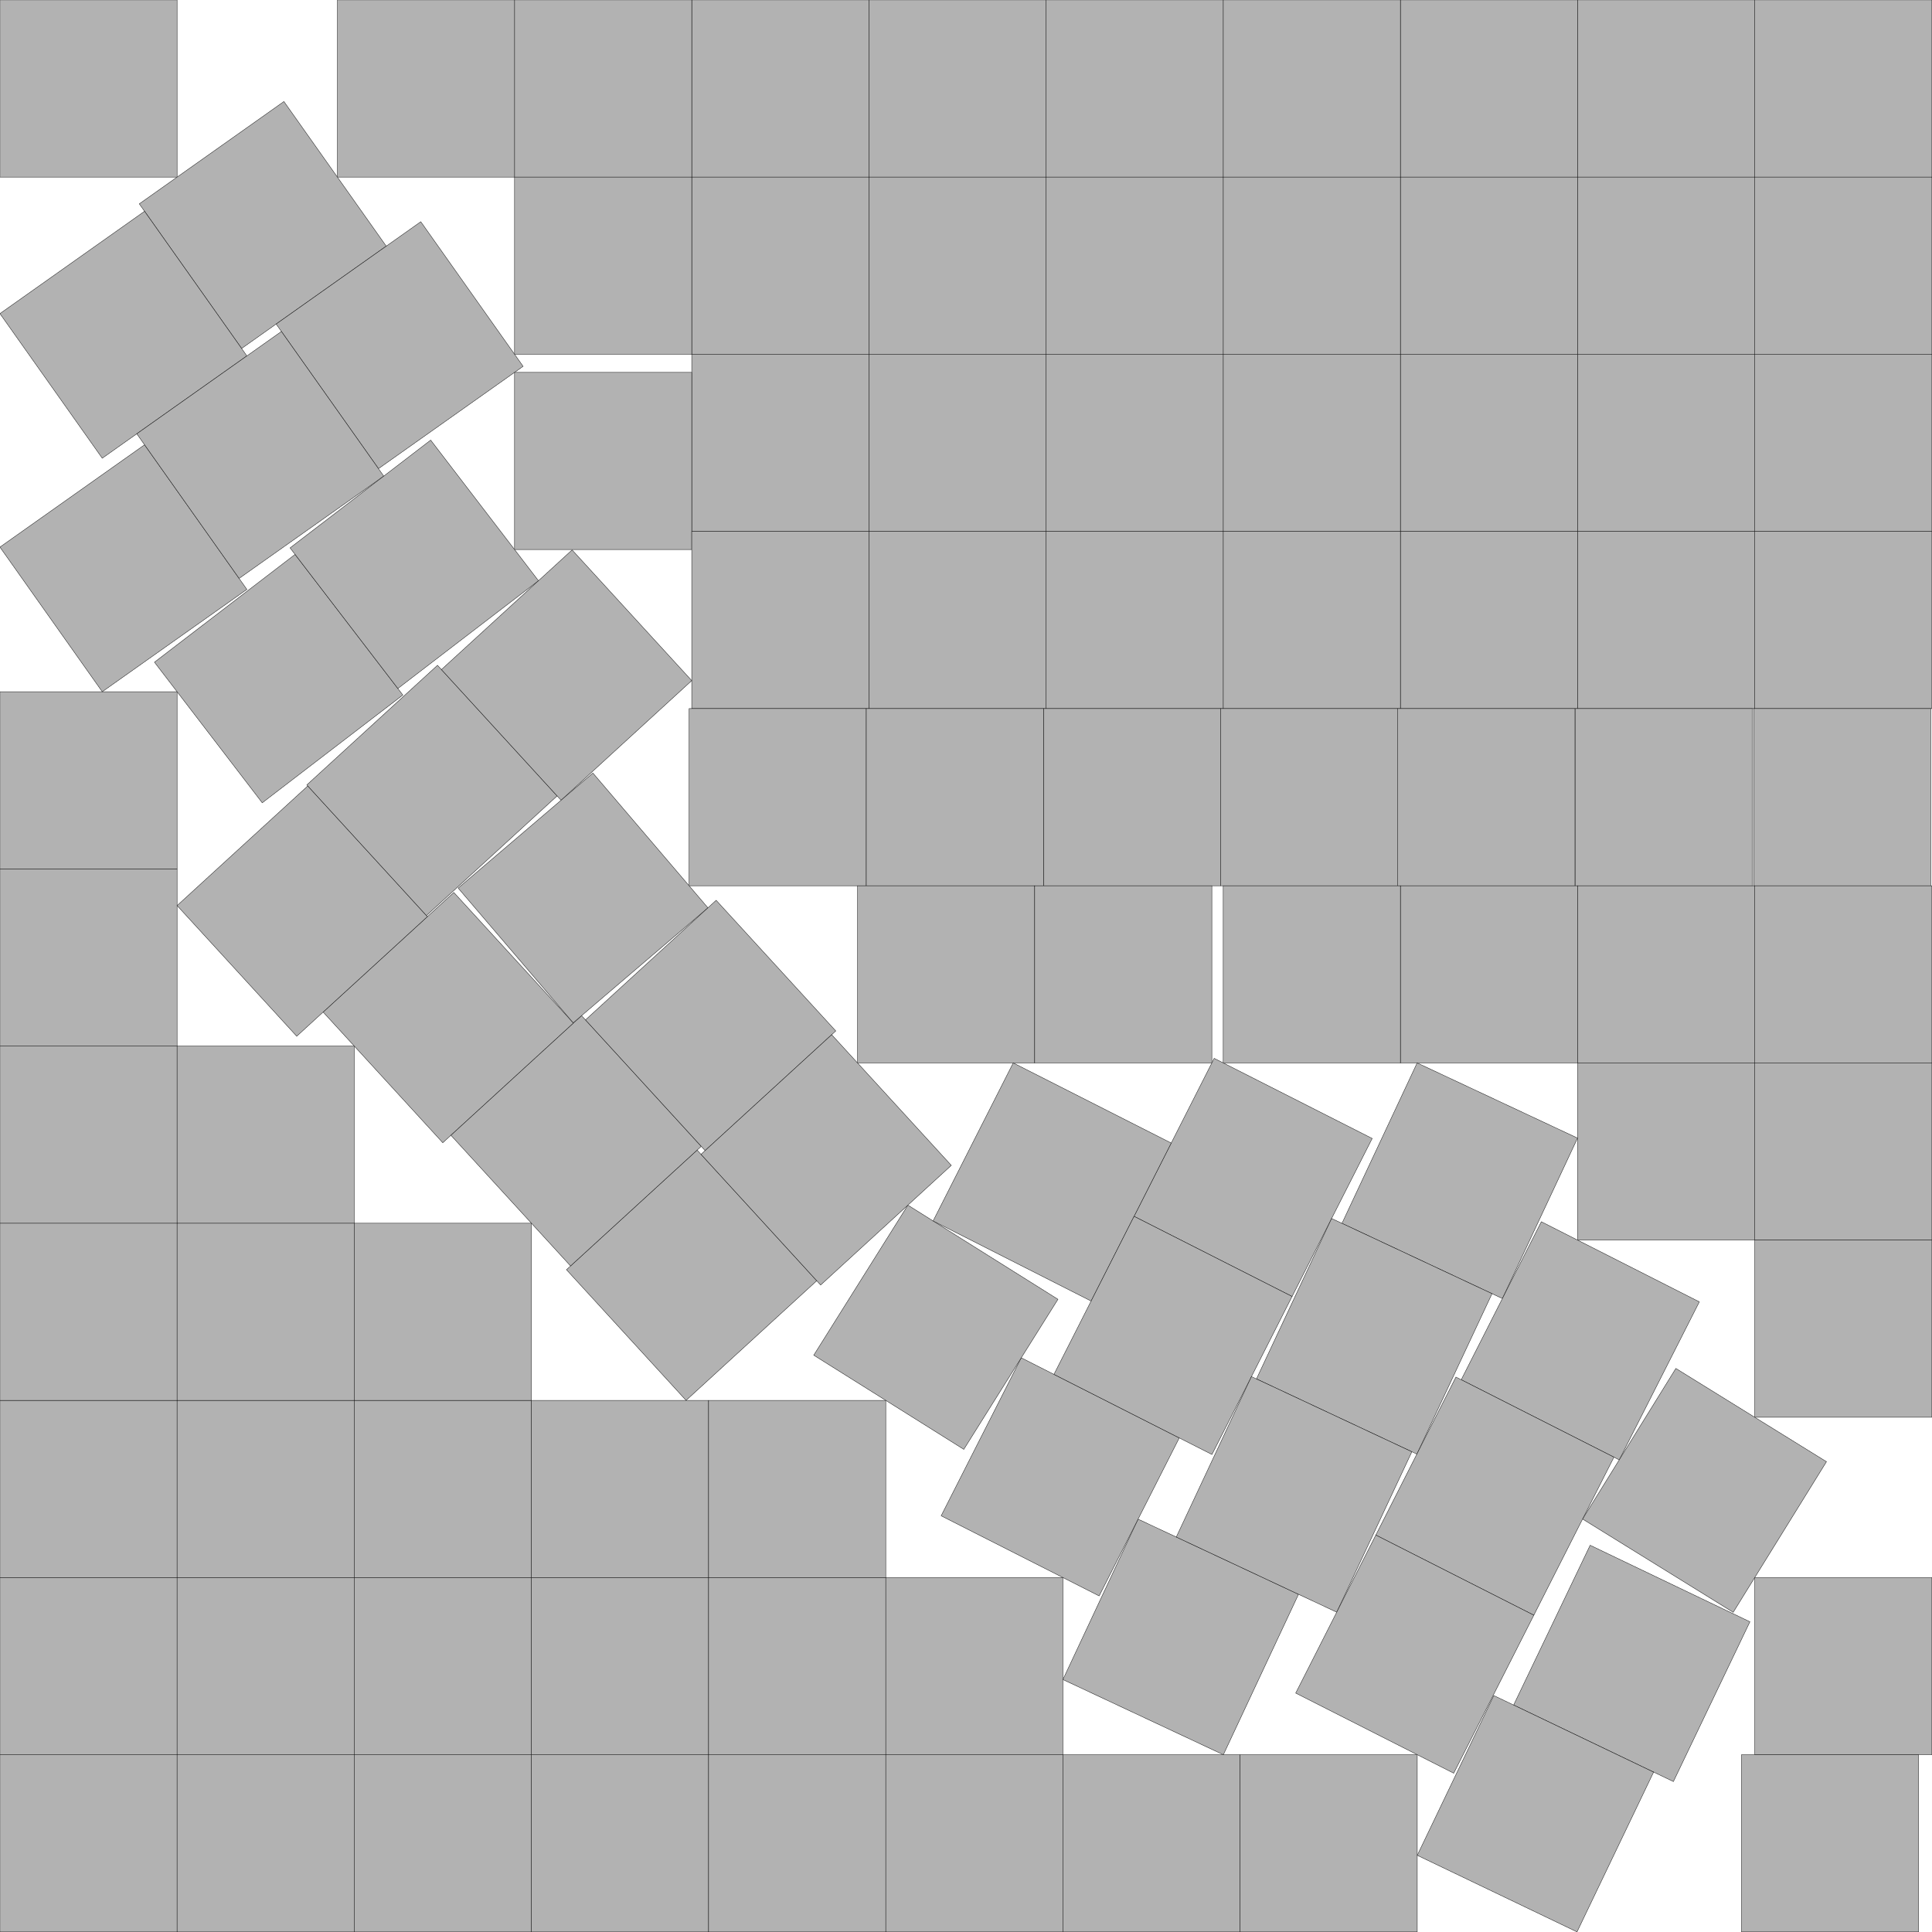
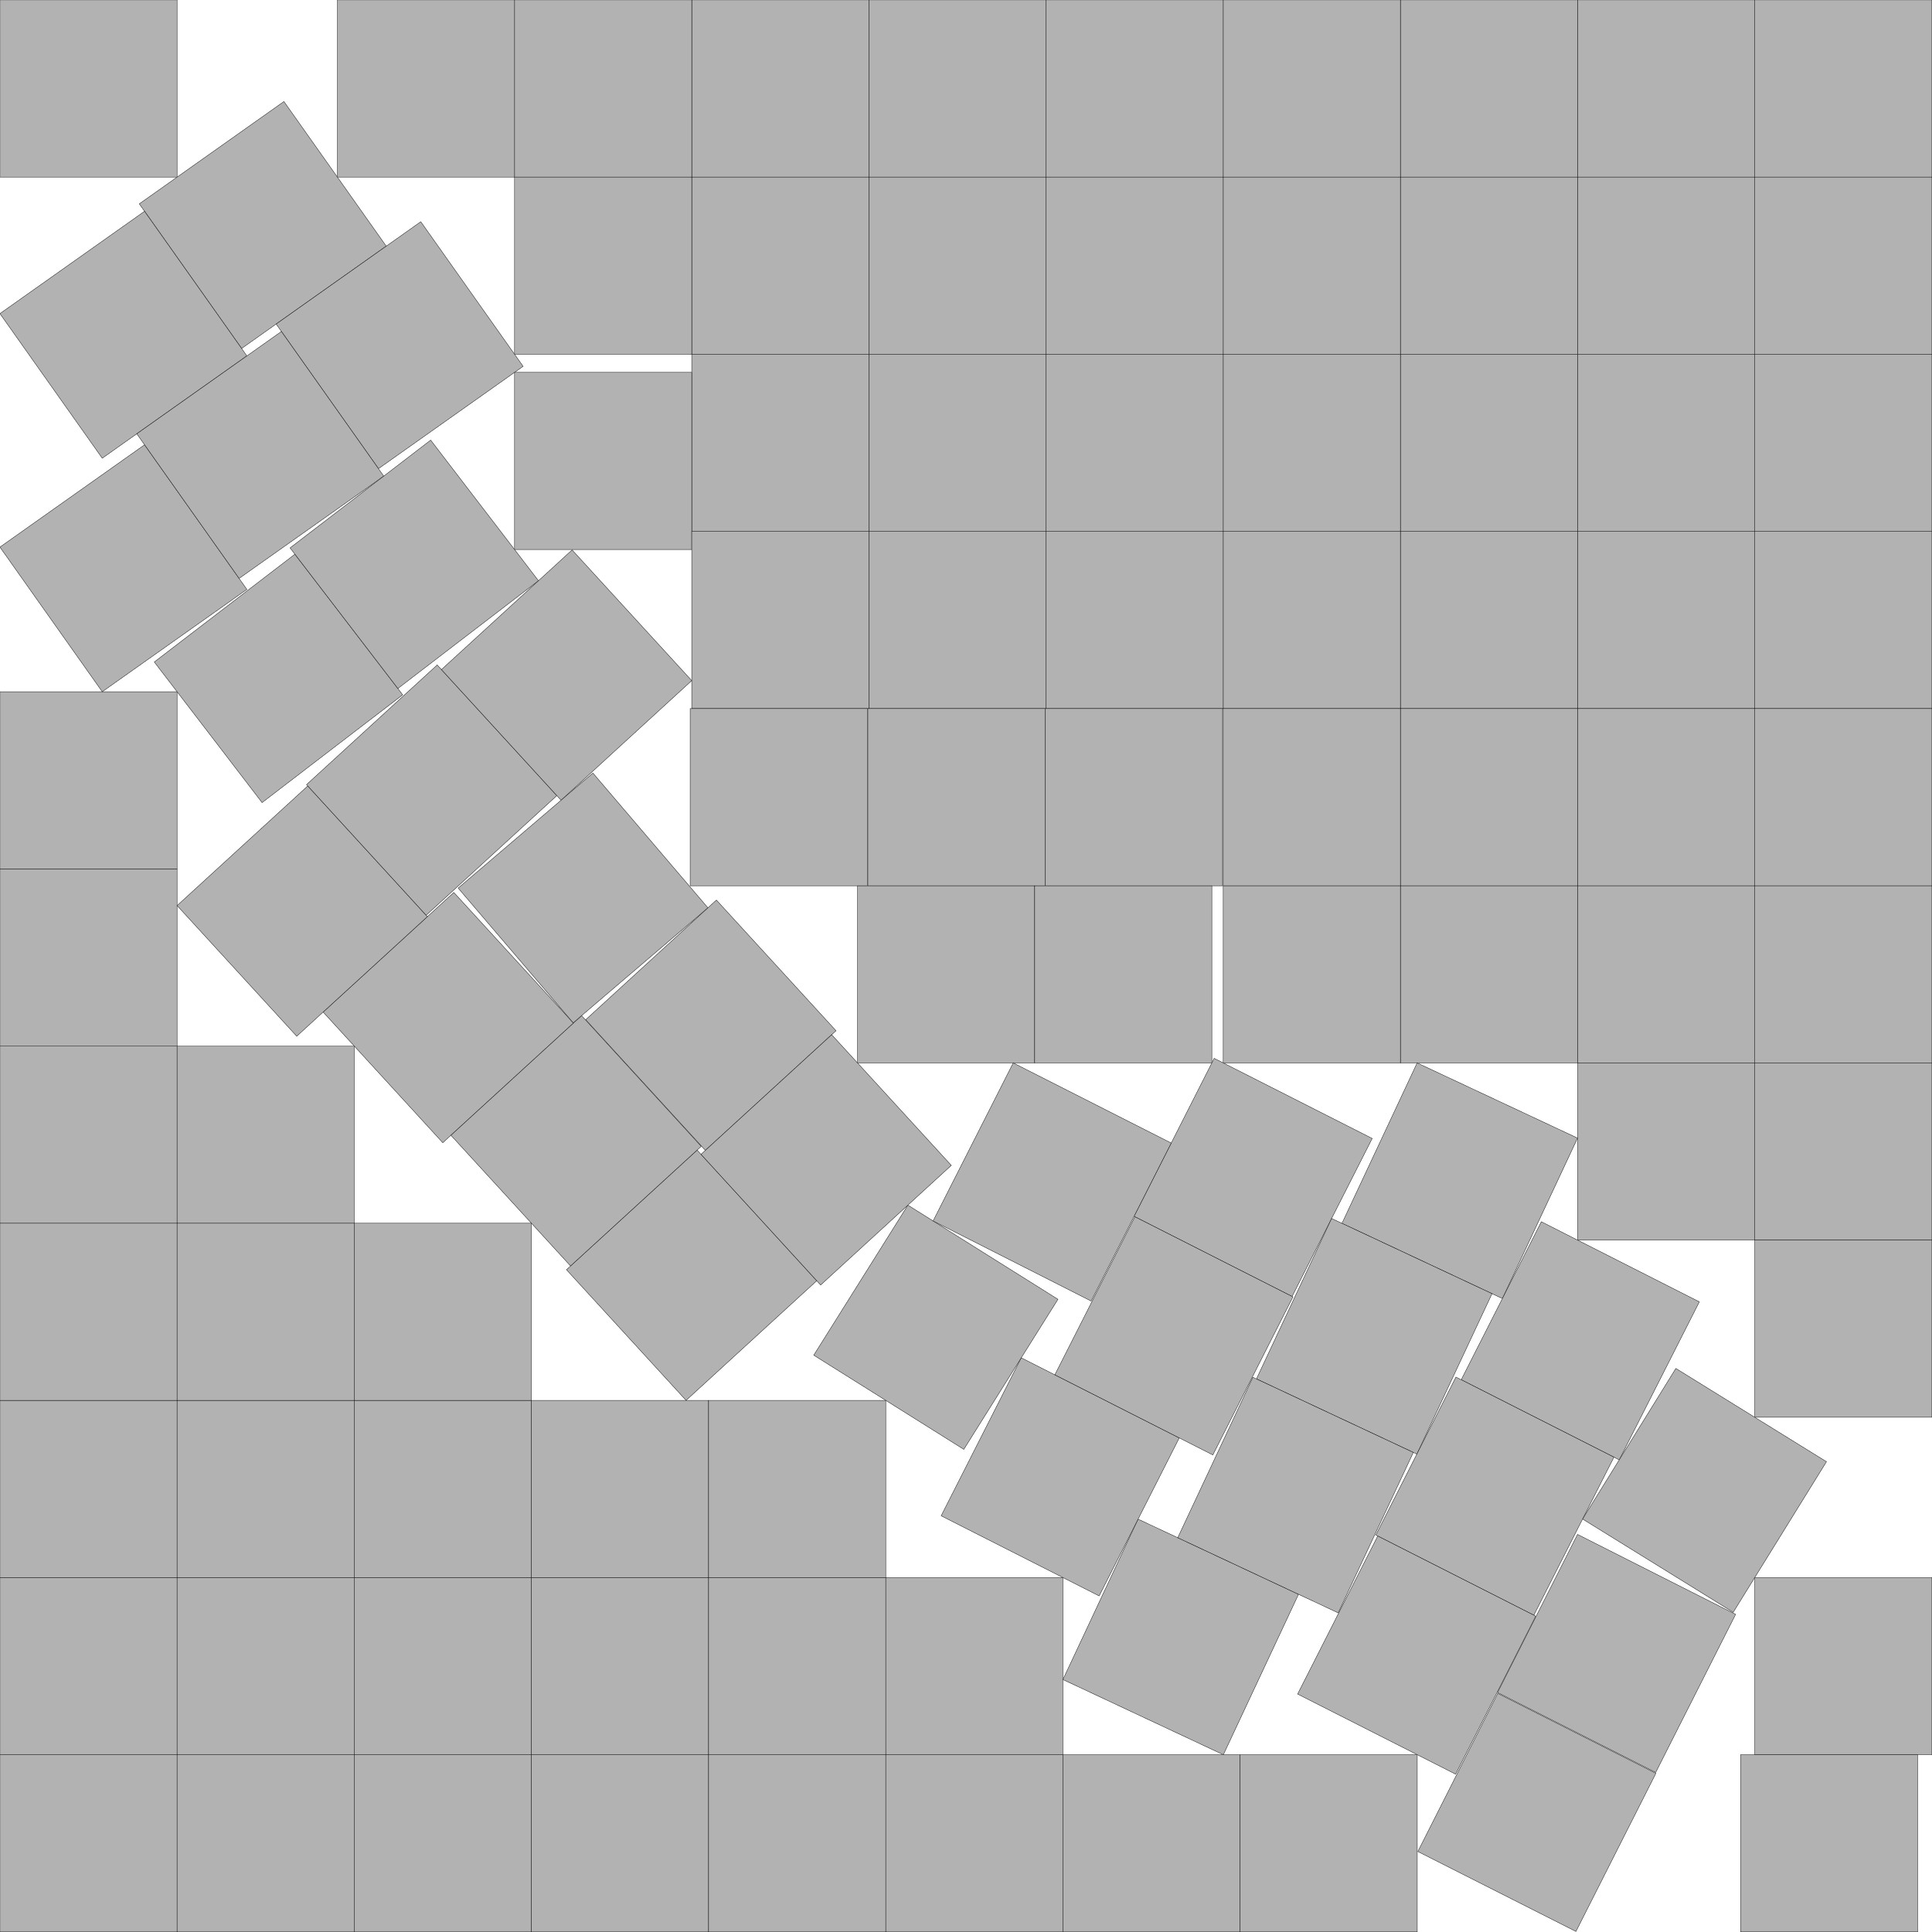
<svg xmlns="http://www.w3.org/2000/svg" xmlns:xlink="http://www.w3.org/1999/xlink" width="100%" height="100%" viewBox="-5.452 -5.452 10.905 10.905" style="fill:#B2B2B2; stroke:black; stroke-width:0.002" id="svg">
  <defs>
    <rect width="10.905" height="10.905" id="outer" x="-5.452" y="-5.452" />
    <rect width="1" height="1" id="one" />
  </defs>
  <use xlink:href="#outer" style="fill:white; stroke:none" />
  <g>
-     <use xlink:href="#one" transform="translate(     -4.952411       4.952411) rotate(    0) translate(-.5 -.5)" />
-     <use xlink:href="#one" transform="translate(     -3.952411       4.952411) rotate(    0) translate(-.5 -.5)" />
-     <use xlink:href="#one" transform="translate(     -2.952411       4.952411) rotate(    0) translate(-.5 -.5)" />
-     <use xlink:href="#one" transform="translate(     -1.952411       4.952411) rotate(    0) translate(-.5 -.5)" />
-     <use xlink:href="#one" transform="translate(     -0.9524105       4.952411) rotate(    0) translate(-.5 -.5)" />
-     <use xlink:href="#one" transform="translate(      0.04758949       4.952411) rotate(    0) translate(-.5 -.5)" />
-     <use xlink:href="#one" transform="translate(      1.047589       4.952411) rotate(    0) translate(-.5 -.5)" />
-     <use xlink:href="#one" transform="translate(      2.047589       4.952411) rotate(    0) translate(-.5 -.5)" />
-     <use xlink:href="#one" transform="translate(     -4.952411       3.952411) rotate(    0) translate(-.5 -.5)" />
-     <use xlink:href="#one" transform="translate(     -3.952411       3.952411) rotate(    0) translate(-.5 -.5)" />
-     <use xlink:href="#one" transform="translate(     -2.952411       3.952411) rotate(    0) translate(-.5 -.5)" />
-     <use xlink:href="#one" transform="translate(     -1.952411       3.952411) rotate(    0) translate(-.5 -.5)" />
-     <use xlink:href="#one" transform="translate(     -0.9524105       3.952411) rotate(    0) translate(-.5 -.5)" />
-     <use xlink:href="#one" transform="translate(      0.04758949       3.952411) rotate(    0) translate(-.5 -.5)" />
-     <use xlink:href="#one" transform="translate(      1.212492       3.787508) rotate(   25.10448) translate(-.5 -.5)" />
-     <use xlink:href="#one" transform="translate(     -4.952411       2.952411) rotate(    0) translate(-.5 -.5)" />
-     <use xlink:href="#one" transform="translate(     -3.952411       2.952411) rotate(    0) translate(-.5 -.5)" />
-     <use xlink:href="#one" transform="translate(     -2.952411       2.952411) rotate(    0) translate(-.5 -.5)" />
-     <use xlink:href="#one" transform="translate(     -1.952411       2.952411) rotate(    0) translate(-.5 -.5)" />
-     <use xlink:href="#one" transform="translate(     -0.9524105       2.952411) rotate(    0) translate(-.5 -.5)" />
-     <use xlink:href="#one" transform="translate(      0.5322306       2.884022) rotate(   26.88696) translate(-.5 -.5)" />
-     <use xlink:href="#one" transform="translate(     -4.952411       1.952411) rotate(    0) translate(-.5 -.5)" />
-     <use xlink:href="#one" transform="translate(     -3.952411       1.952411) rotate(    0) translate(-.5 -.5)" />
-     <use xlink:href="#one" transform="translate(     -2.952411       1.952411) rotate(    0) translate(-.5 -.5)" />
-     <use xlink:href="#one" transform="translate(     -1.548328       1.74599) rotate(  -42.47485) translate(-.5 -.5)" />
-     <use xlink:href="#one" transform="translate(     -0.1696931       2.039528) rotate(   32.10843) translate(-.5 -.5)" />
-     <use xlink:href="#one" transform="translate(     -4.952411       0.9524105) rotate(    0) translate(-.5 -.5)" />
-     <use xlink:href="#one" transform="translate(     -3.952411       0.9524105) rotate(    0) translate(-.5 -.5)" />
-     <use xlink:href="#one" transform="translate(     -2.921645       0.2917018) rotate(  -42.47485) translate(-.5 -.5)" />
-     <use xlink:href="#one" transform="translate(     -2.200422       0.9872016) rotate(  -42.47485) translate(-.5 -.5)" />
-     <use xlink:href="#one" transform="translate(     -4.952411      -0.04758949) rotate(    0) translate(-.5 -.5)" />
-     <use xlink:href="#one" transform="translate(     -3.74599      -0.3093867) rotate(  -42.47485) translate(-.5 -.5)" />
-     <use xlink:href="#one" transform="translate(     -3.013802      -0.990536) rotate(  -42.47485) translate(-.5 -.5)" />
-     <use xlink:href="#one" transform="translate(     -4.952411      -1.047589) rotate(    0) translate(-.5 -.5)" />
-     <use xlink:href="#one" transform="translate(     -3.879161      -1.62163) rotate(  -37.47286) translate(-.5 -.5)" />
-     <use xlink:href="#one" transform="translate(     -4.755455      -2.244545) rotate(  -35.27959) translate(-.5 -.5)" />
-     <use xlink:href="#one" transform="translate(      4.952411      -4.952411) rotate(    0) translate(-.5 -.5)" />
-     <use xlink:href="#one" transform="translate(      3.952411      -4.952411) rotate(    0) translate(-.5 -.5)" />
-     <use xlink:href="#one" transform="translate(      2.952411      -4.952411) rotate(    0) translate(-.5 -.5)" />
-     <use xlink:href="#one" transform="translate(      1.952411      -4.952411) rotate(    0) translate(-.5 -.5)" />
-     <use xlink:href="#one" transform="translate(      0.9524105      -4.952411) rotate(    0) translate(-.5 -.5)" />
-     <use xlink:href="#one" transform="translate(     -0.04758949      -4.952411) rotate(    0) translate(-.5 -.5)" />
-     <use xlink:href="#one" transform="translate(     -1.047589      -4.952411) rotate(    0) translate(-.5 -.5)" />
-     <use xlink:href="#one" transform="translate(     -2.047589      -4.952411) rotate(    0) translate(-.5 -.5)" />
-     <use xlink:href="#one" transform="translate(     -3.047589      -4.952411) rotate(    0) translate(-.5 -.5)" />
-     <use xlink:href="#one" transform="translate(      4.952411      -3.952411) rotate(    0) translate(-.5 -.5)" />
-     <use xlink:href="#one" transform="translate(      3.952411      -3.952411) rotate(    0) translate(-.5 -.5)" />
-     <use xlink:href="#one" transform="translate(      2.952411      -3.952411) rotate(    0) translate(-.5 -.5)" />
-     <use xlink:href="#one" transform="translate(      1.952411      -3.952411) rotate(    0) translate(-.5 -.5)" />
-     <use xlink:href="#one" transform="translate(      0.9524105      -3.952411) rotate(    0) translate(-.5 -.5)" />
-     <use xlink:href="#one" transform="translate(     -0.04758949      -3.952411) rotate(    0) translate(-.5 -.5)" />
-     <use xlink:href="#one" transform="translate(     -1.047589      -3.952411) rotate(    0) translate(-.5 -.5)" />
-     <use xlink:href="#one" transform="translate(     -2.047589      -3.952411) rotate(    0) translate(-.5 -.5)" />
-     <use xlink:href="#one" transform="translate(      4.952411      -2.952411) rotate(    0) translate(-.5 -.5)" />
-     <use xlink:href="#one" transform="translate(      3.952411      -2.952411) rotate(    0) translate(-.5 -.5)" />
-     <use xlink:href="#one" transform="translate(      2.952411      -2.952411) rotate(    0) translate(-.5 -.5)" />
-     <use xlink:href="#one" transform="translate(      1.952411      -2.952411) rotate(    0) translate(-.5 -.5)" />
-     <use xlink:href="#one" transform="translate(      0.9524105      -2.952411) rotate(    0) translate(-.5 -.5)" />
-     <use xlink:href="#one" transform="translate(     -0.04758949      -2.952411) rotate(    0) translate(-.5 -.5)" />
-     <use xlink:href="#one" transform="translate(     -1.047589      -2.952411) rotate(    0) translate(-.5 -.5)" />
-     <use xlink:href="#one" transform="translate(      4.952411      -1.952411) rotate(    0) translate(-.5 -.5)" />
-     <use xlink:href="#one" transform="translate(      3.952411      -1.952411) rotate(    0) translate(-.5 -.5)" />
-     <use xlink:href="#one" transform="translate(      2.952411      -1.952411) rotate(    0) translate(-.5 -.5)" />
-     <use xlink:href="#one" transform="translate(      1.952411      -1.952411) rotate(    0) translate(-.5 -.5)" />
-     <use xlink:href="#one" transform="translate(      0.9524105      -1.952411) rotate(    0) translate(-.5 -.5)" />
-     <use xlink:href="#one" transform="translate(     -0.04758949      -1.952411) rotate(    0) translate(-.5 -.5)" />
-     <use xlink:href="#one" transform="translate(      4.946413      -0.9524105) rotate(    0) translate(-.5 -.5)" />
-     <use xlink:href="#one" transform="translate(      3.940413      -0.9524105) rotate(    0) translate(-.5 -.5)" />
-     <use xlink:href="#one" transform="translate(      2.937673      -0.9524105) rotate(    0) translate(-.5 -.5)" />
-     <use xlink:href="#one" transform="translate(      1.937673      -0.9524105) rotate(    0) translate(-.5 -.5)" />
-     <use xlink:href="#one" transform="translate(      0.9376732      -0.9524105) rotate(    0) translate(-.5 -.5)" />
-     <use xlink:href="#one" transform="translate(      4.952411       0.04758949) rotate(    0) translate(-.5 -.5)" />
-     <use xlink:href="#one" transform="translate(      3.952411       0.04758949) rotate(    0) translate(-.5 -.5)" />
-     <use xlink:href="#one" transform="translate(      2.952411       0.04758949) rotate(    0) translate(-.5 -.5)" />
-     <use xlink:href="#one" transform="translate(      1.952411       0.04758949) rotate(    0) translate(-.5 -.5)" />
-     <use xlink:href="#one" transform="translate(      4.952411       1.047589) rotate(    0) translate(-.5 -.5)" />
-     <use xlink:href="#one" transform="translate(      3.952411       1.047589) rotate(    0) translate(-.5 -.5)" />
-     <use xlink:href="#one" transform="translate(      2.787508       1.212492) rotate(   25.10448) translate(-.5 -.5)" />
-     <use xlink:href="#one" transform="translate(      4.952411       2.047589) rotate(    0) translate(-.5 -.5)" />
-     <use xlink:href="#one" transform="translate(      3.467769       2.115978) rotate(   26.88696) translate(-.5 -.5)" />
-     <use xlink:href="#one" transform="translate(      4.169073       2.960239) rotate(   31.76621) translate(-.5 -.5)" />
-     <use xlink:href="#one" transform="translate(     -4.952411      -4.952411) rotate(    0) translate(-.5 -.5)" />
-     <use xlink:href="#one" transform="translate(     -3.968811      -4.182072) rotate(  -35.27959) translate(-.5 -.5)" />
-     <use xlink:href="#one" transform="translate(     -3.196321      -3.503638) rotate(  -35.27959) translate(-.5 -.5)" />
-     <use xlink:href="#one" transform="translate(     -2.047589      -2.850131) rotate(    0) translate(-.5 -.5)" />
-     <use xlink:href="#one" transform="translate(     -1.047589      -1.952411) rotate(    0) translate(-.5 -.5)" />
-     <use xlink:href="#one" transform="translate(     -1.062327      -0.9524105) rotate(   -0.0000000000000292) translate(-.5 -.5)" />
-     <use xlink:href="#one" transform="translate(     -0.06232676      -0.9524105) rotate(    0) translate(-.5 -.5)" />
-     <use xlink:href="#one" transform="translate(     -0.1117981       0.04758949) rotate(    0) translate(-.5 -.5)" />
-     <use xlink:href="#one" transform="translate(      0.8882019       0.04758949) rotate(    0) translate(-.5 -.5)" />
-     <use xlink:href="#one" transform="translate(      1.621168       1.193757) rotate(   26.88696) translate(-.5 -.5)" />
-     <use xlink:href="#one" transform="translate(      2.304778       2.090638) rotate(   25.10448) translate(-.5 -.5)" />
-     <use xlink:href="#one" transform="translate(      2.985729       2.992764) rotate(   26.88696) translate(-.5 -.5)" />
-     <use xlink:href="#one" transform="translate(      3.758382       3.936921) rotate(   25.58995) translate(-.5 -.5)" />
-     <use xlink:href="#one" transform="translate(     -4.755455      -3.562528) rotate(  -35.27959) translate(-.5 -.5)" />
-     <use xlink:href="#one" transform="translate(     -3.982965      -2.884094) rotate(  -35.27959) translate(-.5 -.5)" />
-     <use xlink:href="#one" transform="translate(     -3.113704      -2.266783) rotate(  -37.47286) translate(-.5 -.5)" />
-     <use xlink:href="#one" transform="translate(     -2.25401      -1.641533) rotate(  -42.47485) translate(-.5 -.5)" />
-     <use xlink:href="#one" transform="translate(     -2.161047      -0.3836541) rotate(  -40.48703) translate(-.5 -.5)" />
-     <use xlink:href="#one" transform="translate(     -1.440886       0.3359243) rotate(  -42.47485) translate(-.5 -.5)" />
-     <use xlink:href="#one" transform="translate(     -0.7887916       1.094713) rotate(  -42.47485) translate(-.5 -.5)" />
-     <use xlink:href="#one" transform="translate(      0.4868349       1.219656) rotate(   26.88696) translate(-.5 -.5)" />
-     <use xlink:href="#one" transform="translate(      1.168936       2.085658) rotate(   26.88696) translate(-.5 -.5)" />
-     <use xlink:href="#one" transform="translate(      1.852328       2.982971) rotate(   25.10448) translate(-.5 -.5)" />
-     <use xlink:href="#one" transform="translate(      2.533498       3.884665) rotate(   26.88696) translate(-.5 -.5)" />
-     <use xlink:href="#one" transform="translate(      3.214592       4.785408) rotate(   25.60995) translate(-.5 -.5)" />
-     <use xlink:href="#one" transform="translate(      4.952411       3.952411) rotate(    0) translate(-.5 -.5)" />
-     <use xlink:href="#one" transform="translate(      4.877414       4.952411) rotate(    0) translate(-.5 -.5)" />
+     <use xlink:href="#one" transform="translate(-4.952411 4.952411) rotate(0.00000000000035) translate(-.5 -.5)" />
+     <use xlink:href="#one" transform="translate(-3.952411 4.952411) rotate(0.00000000000027) translate(-.5 -.5)" />
+     <use xlink:href="#one" transform="translate(-2.952411 4.952411) rotate(0.0000000000006) translate(-.5 -.5)" />
+     <use xlink:href="#one" transform="translate(-1.952411 4.952411) rotate(0.00000000000034) translate(-.5 -.5)" />
+     <use xlink:href="#one" transform="translate(-0.9524105 4.952411) rotate(0.0000000000002) translate(-.5 -.5)" />
+     <use xlink:href="#one" transform="translate(0.04758949 4.952411) rotate(90) translate(-.5 -.5)" />
+     <use xlink:href="#one" transform="translate(1.047589 4.952411) rotate(0.00000000000051) translate(-.5 -.5)" />
+     <use xlink:href="#one" transform="translate(2.047589 4.952411) rotate(0.00000000000076) translate(-.5 -.5)" />
+     <use xlink:href="#one" transform="translate(-4.952411 3.952411) rotate(0.00000000000002) translate(-.5 -.5)" />
+     <use xlink:href="#one" transform="translate(-3.952411 3.952411) rotate(0.00000000000011) translate(-.5 -.5)" />
+     <use xlink:href="#one" transform="translate(-2.952411 3.952411) rotate(0.00000000000037) translate(-.5 -.5)" />
+     <use xlink:href="#one" transform="translate(-1.952411 3.952411) rotate(0.00000000000065) translate(-.5 -.5)" />
+     <use xlink:href="#one" transform="translate(-0.9524105 3.952411) rotate(0.00000000000068) translate(-.5 -.5)" />
+     <use xlink:href="#one" transform="translate(0.04758949 3.952411) rotate(0.00000000000086) translate(-.5 -.5)" />
+     <use xlink:href="#one" transform="translate(1.212492 3.787508) rotate(25.10448) translate(-.5 -.5)" />
+     <use xlink:href="#one" transform="translate(-4.952411 2.952411) rotate(90) translate(-.5 -.5)" />
+     <use xlink:href="#one" transform="translate(-3.952411 2.952411) rotate(90) translate(-.5 -.5)" />
+     <use xlink:href="#one" transform="translate(-2.952411 2.952411) rotate(90) translate(-.5 -.5)" />
+     <use xlink:href="#one" transform="translate(-1.952411 2.952411) rotate(0.00000000000248) translate(-.5 -.5)" />
+     <use xlink:href="#one" transform="translate(-0.9524105 2.952411) rotate(0.00000000003259) translate(-.5 -.5)" />
+     <use xlink:href="#one" transform="translate(0.5322306 2.884022) rotate(26.88696) translate(-.5 -.5)" />
+     <use xlink:href="#one" transform="translate(-4.952411 1.952411) rotate(90) translate(-.5 -.5)" />
+     <use xlink:href="#one" transform="translate(-3.952411 1.952411) rotate(90) translate(-.5 -.5)" />
+     <use xlink:href="#one" transform="translate(-2.952411 1.952411) rotate(90) translate(-.5 -.5)" />
+     <use xlink:href="#one" transform="translate(-1.548328 1.74599) rotate(47.52515) translate(-.5 -.5)" />
+     <use xlink:href="#one" transform="translate(-0.1696931 2.039528) rotate(32.10843) translate(-.5 -.5)" />
+     <use xlink:href="#one" transform="translate(-4.952411 0.9524105) rotate(90) translate(-.5 -.5)" />
+     <use xlink:href="#one" transform="translate(-3.952411 0.9524105) rotate(0.00000000048361) translate(-.5 -.5)" />
+     <use xlink:href="#one" transform="translate(-2.921645 0.2917018) rotate(47.52515) translate(-.5 -.5)" />
+     <use xlink:href="#one" transform="translate(-2.200422 0.9872016) rotate(47.52515) translate(-.5 -.5)" />
+     <use xlink:href="#one" transform="translate(-4.952411 -0.04758949) rotate(90) translate(-.5 -.5)" />
+     <use xlink:href="#one" transform="translate(-3.74599 -0.3093867) rotate(47.52515) translate(-.5 -.5)" />
+     <use xlink:href="#one" transform="translate(-3.015418 -0.9923007) rotate(47.52515) translate(-.5 -.5)" />
+     <use xlink:href="#one" transform="translate(-4.952411 -1.047589) rotate(90) translate(-.5 -.5)" />
+     <use xlink:href="#one" transform="translate(-3.880072 -1.622819) rotate(52.52714) translate(-.5 -.5)" />
+     <use xlink:href="#one" transform="translate(-4.755455 -2.244545) rotate(54.72041) translate(-.5 -.5)" />
+     <use xlink:href="#one" transform="translate(4.952411 -4.952411) rotate(90) translate(-.5 -.5)" />
+     <use xlink:href="#one" transform="translate(3.952411 -4.952411) rotate(0.00000000000033) translate(-.5 -.5)" />
+     <use xlink:href="#one" transform="translate(2.952411 -4.952411) rotate(0.0000000000009) translate(-.5 -.5)" />
+     <use xlink:href="#one" transform="translate(1.952411 -4.952411) rotate(0.00000000000043) translate(-.5 -.5)" />
+     <use xlink:href="#one" transform="translate(0.9524105 -4.952411) rotate(0.00000000000013) translate(-.5 -.5)" />
+     <use xlink:href="#one" transform="translate(-0.04758949 -4.952411) rotate(90) translate(-.5 -.5)" />
+     <use xlink:href="#one" transform="translate(-1.047589 -4.952411) rotate(90) translate(-.5 -.5)" />
+     <use xlink:href="#one" transform="translate(-2.047589 -4.952411) rotate(90) translate(-.5 -.5)" />
+     <use xlink:href="#one" transform="translate(-3.047589 -4.952411) rotate(90) translate(-.5 -.5)" />
+     <use xlink:href="#one" transform="translate(4.952411 -3.952411) rotate(90) translate(-.5 -.5)" />
+     <use xlink:href="#one" transform="translate(3.952411 -3.952411) rotate(0.00000000000077) translate(-.5 -.5)" />
+     <use xlink:href="#one" transform="translate(2.952411 -3.952411) rotate(0.00000000000271) translate(-.5 -.5)" />
+     <use xlink:href="#one" transform="translate(1.952411 -3.952411) rotate(90) translate(-.5 -.5)" />
+     <use xlink:href="#one" transform="translate(0.9524105 -3.952411) rotate(90) translate(-.5 -.5)" />
+     <use xlink:href="#one" transform="translate(-0.04758949 -3.952411) rotate(90) translate(-.5 -.5)" />
+     <use xlink:href="#one" transform="translate(-1.047589 -3.952411) rotate(90) translate(-.5 -.5)" />
+     <use xlink:href="#one" transform="translate(-2.047589 -3.952411) rotate(90) translate(-.5 -.5)" />
+     <use xlink:href="#one" transform="translate(4.952411 -2.952411) rotate(90) translate(-.5 -.5)" />
+     <use xlink:href="#one" transform="translate(3.952411 -2.952411) rotate(0.00000000000152) translate(-.5 -.5)" />
+     <use xlink:href="#one" transform="translate(2.952411 -2.952411) rotate(0.00000000000434) translate(-.5 -.5)" />
+     <use xlink:href="#one" transform="translate(1.952411 -2.952411) rotate(0.00000000000428) translate(-.5 -.5)" />
+     <use xlink:href="#one" transform="translate(0.9524105 -2.952411) rotate(90) translate(-.5 -.5)" />
+     <use xlink:href="#one" transform="translate(-0.04758949 -2.952411) rotate(90) translate(-.5 -.5)" />
+     <use xlink:href="#one" transform="translate(-1.047589 -2.952411) rotate(90) translate(-.5 -.5)" />
+     <use xlink:href="#one" transform="translate(4.952411 -1.952411) rotate(0.00000000000004) translate(-.5 -.5)" />
+     <use xlink:href="#one" transform="translate(3.952411 -1.952411) rotate(0.00000000000255) translate(-.5 -.5)" />
+     <use xlink:href="#one" transform="translate(2.952411 -1.952411) rotate(0.00000000000514) translate(-.5 -.5)" />
+     <use xlink:href="#one" transform="translate(1.952411 -1.952411) rotate(0.00000000000485) translate(-.5 -.5)" />
+     <use xlink:href="#one" transform="translate(0.9524105 -1.952411) rotate(90) translate(-.5 -.5)" />
+     <use xlink:href="#one" transform="translate(-0.04758949 -1.952411) rotate(90) translate(-.5 -.5)" />
+     <use xlink:href="#one" transform="translate(4.952411 -0.9524105) rotate(0.00000000000018) translate(-.5 -.5)" />
+     <use xlink:href="#one" transform="translate(3.952411 -0.9524105) rotate(0.00000000000477) translate(-.5 -.5)" />
+     <use xlink:href="#one" transform="translate(2.952411 -0.9524105) rotate(0.00000000000895) translate(-.5 -.5)" />
+     <use xlink:href="#one" transform="translate(1.952411 -0.9524105) rotate(0.00000000001154) translate(-.5 -.5)" />
+     <use xlink:href="#one" transform="translate(0.948869 -0.9524105) rotate(90) translate(-.5 -.5)" />
+     <use xlink:href="#one" transform="translate(4.952411 0.04758949) rotate(0.00000000000152) translate(-.5 -.5)" />
+     <use xlink:href="#one" transform="translate(3.952411 0.04758949) rotate(0.00000000000454) translate(-.5 -.5)" />
+     <use xlink:href="#one" transform="translate(2.952411 0.04758949) rotate(0.00000000000964) translate(-.5 -.5)" />
+     <use xlink:href="#one" transform="translate(1.952411 0.04758949) rotate(0.00000000001193) translate(-.5 -.5)" />
+     <use xlink:href="#one" transform="translate(4.952411 1.047589) rotate(0.00000000000139) translate(-.5 -.5)" />
+     <use xlink:href="#one" transform="translate(3.952411 1.047589) rotate(0.00000000000304) translate(-.5 -.5)" />
+     <use xlink:href="#one" transform="translate(2.787508 1.212492) rotate(25.10448) translate(-.5 -.5)" />
+     <use xlink:href="#one" transform="translate(4.952411 2.047589) rotate(0.00000000000639) translate(-.5 -.5)" />
+     <use xlink:href="#one" transform="translate(3.467769 2.115978) rotate(26.88696) translate(-.5 -.5)" />
+     <use xlink:href="#one" transform="translate(4.169073 2.960239) rotate(31.76621) translate(-.5 -.5)" />
+     <use xlink:href="#one" transform="translate(-4.952411 -4.952411) rotate(90) translate(-.5 -.5)" />
+     <use xlink:href="#one" transform="translate(-3.968811 -4.182072) rotate(54.72041) translate(-.5 -.5)" />
+     <use xlink:href="#one" transform="translate(-3.196321 -3.503638) rotate(54.72041) translate(-.5 -.5)" />
+     <use xlink:href="#one" transform="translate(-2.047589 -2.850131) rotate(90) translate(-.5 -.5)" />
+     <use xlink:href="#one" transform="translate(-1.047589 -1.952411) rotate(90) translate(-.5 -.5)" />
+     <use xlink:href="#one" transform="translate(-1.056452 -0.9524105) rotate(90) translate(-.5 -.5)" />
+     <use xlink:href="#one" transform="translate(-0.0535912 -0.9524105) rotate(90) translate(-.5 -.5)" />
+     <use xlink:href="#one" transform="translate(-0.1117981 0.04758949) rotate(90) translate(-.5 -.5)" />
+     <use xlink:href="#one" transform="translate(0.8882019 0.04758949) rotate(90) translate(-.5 -.5)" />
+     <use xlink:href="#one" transform="translate(1.621168 1.193757) rotate(26.88696) translate(-.5 -.5)" />
+     <use xlink:href="#one" transform="translate(2.304778 2.090638) rotate(25.10448) translate(-.5 -.5)" />
+     <use xlink:href="#one" transform="translate(2.985729 2.992764) rotate(26.88696) translate(-.5 -.5)" />
+     <use xlink:href="#one" transform="translate(3.672872 3.880567) rotate(26.81916) translate(-.5 -.5)" />
+     <use xlink:href="#one" transform="translate(-4.755455 -3.562528) rotate(54.72041) translate(-.5 -.5)" />
+     <use xlink:href="#one" transform="translate(-3.982965 -2.884094) rotate(54.72041) translate(-.5 -.5)" />
+     <use xlink:href="#one" transform="translate(-3.113704 -2.266783) rotate(52.52714) translate(-.5 -.5)" />
+     <use xlink:href="#one" transform="translate(-2.25401 -1.641533) rotate(47.52515) translate(-.5 -.5)" />
+     <use xlink:href="#one" transform="translate(-2.161047 -0.3836541) rotate(49.51297) translate(-.5 -.5)" />
+     <use xlink:href="#one" transform="translate(-1.43952 0.3346741) rotate(47.52515) translate(-.5 -.5)" />
+     <use xlink:href="#one" transform="translate(-0.7887916 1.094713) rotate(47.52515) translate(-.5 -.5)" />
+     <use xlink:href="#one" transform="translate(0.4868349 1.219656) rotate(26.88696) translate(-.5 -.5)" />
+     <use xlink:href="#one" transform="translate(1.173884 2.088167) rotate(26.88696) translate(-.5 -.5)" />
+     <use xlink:href="#one" transform="translate(1.86056 2.986828) rotate(25.10448) translate(-.5 -.5)" />
+     <use xlink:href="#one" transform="translate(2.544271 3.890127) rotate(26.88696) translate(-.5 -.5)" />
+     <use xlink:href="#one" transform="translate(3.222628 4.77817) rotate(26.81951) translate(-.5 -.5)" />
+     <use xlink:href="#one" transform="translate(4.952411 3.952411) rotate(0.00000000000018) translate(-.5 -.5)" />
+     <use xlink:href="#one" transform="translate(4.872271 4.952411) rotate(0.00000000000005) translate(-.5 -.5)" />
  </g>
</svg>
